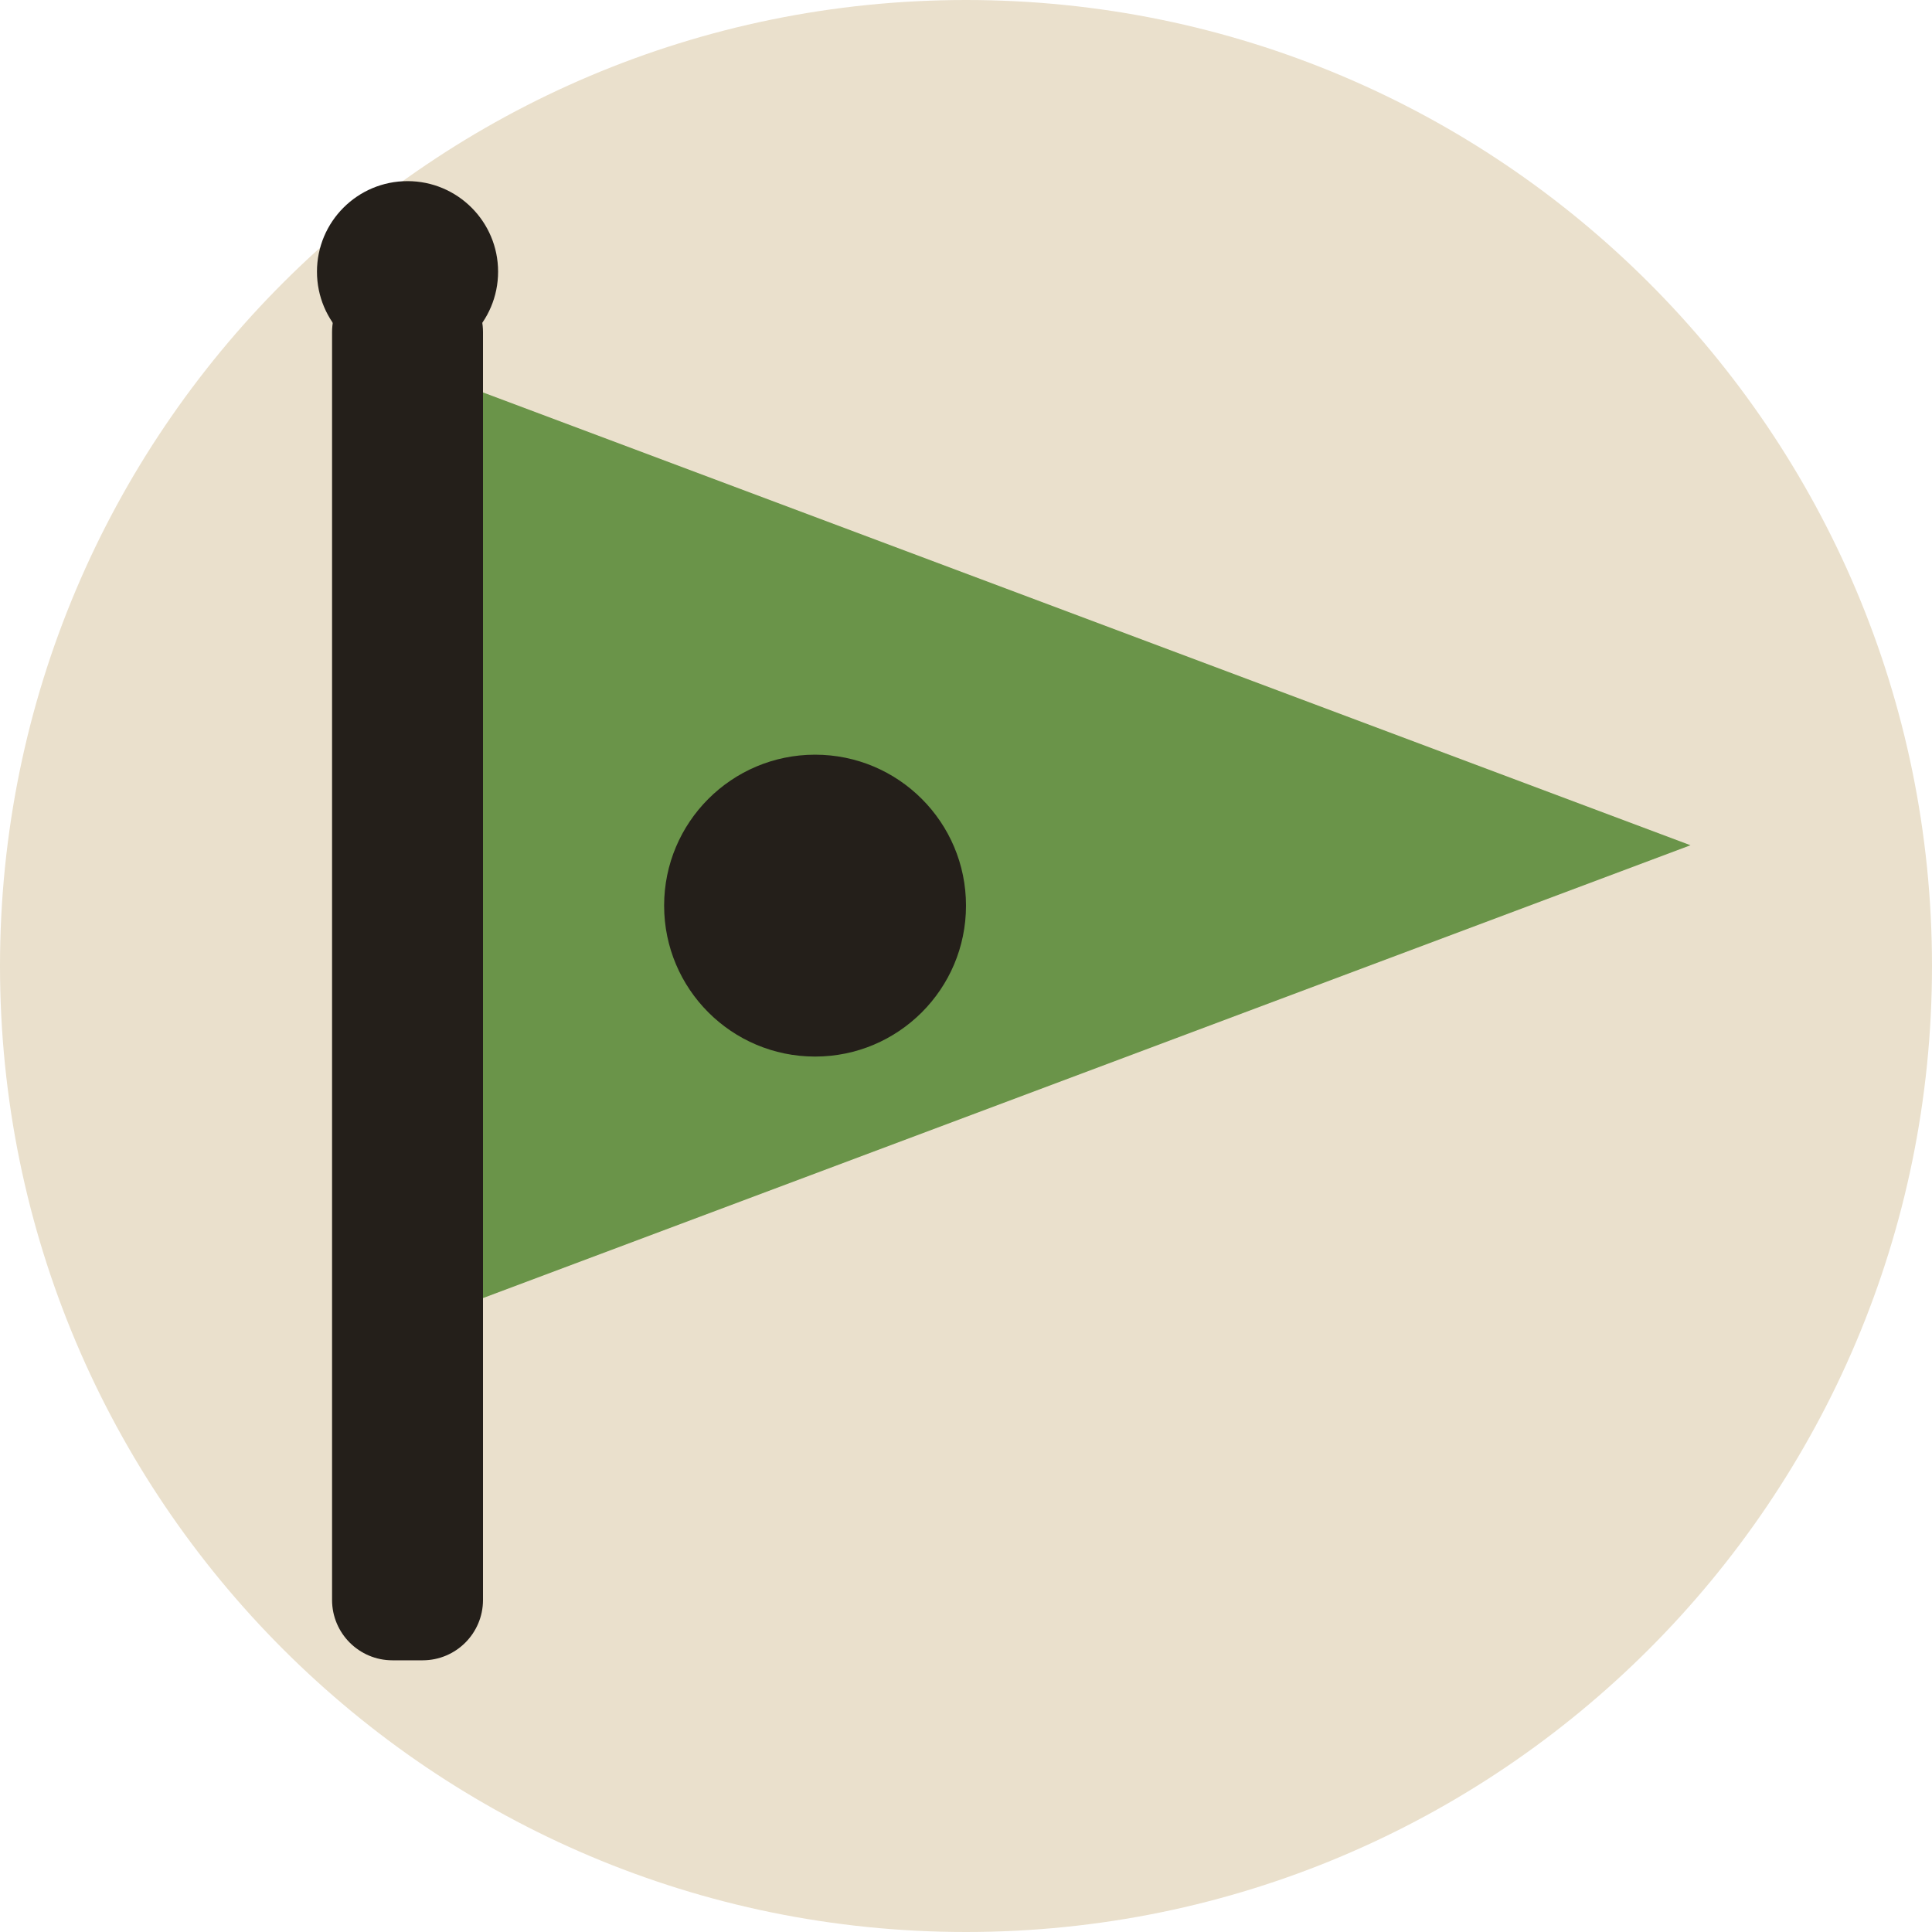
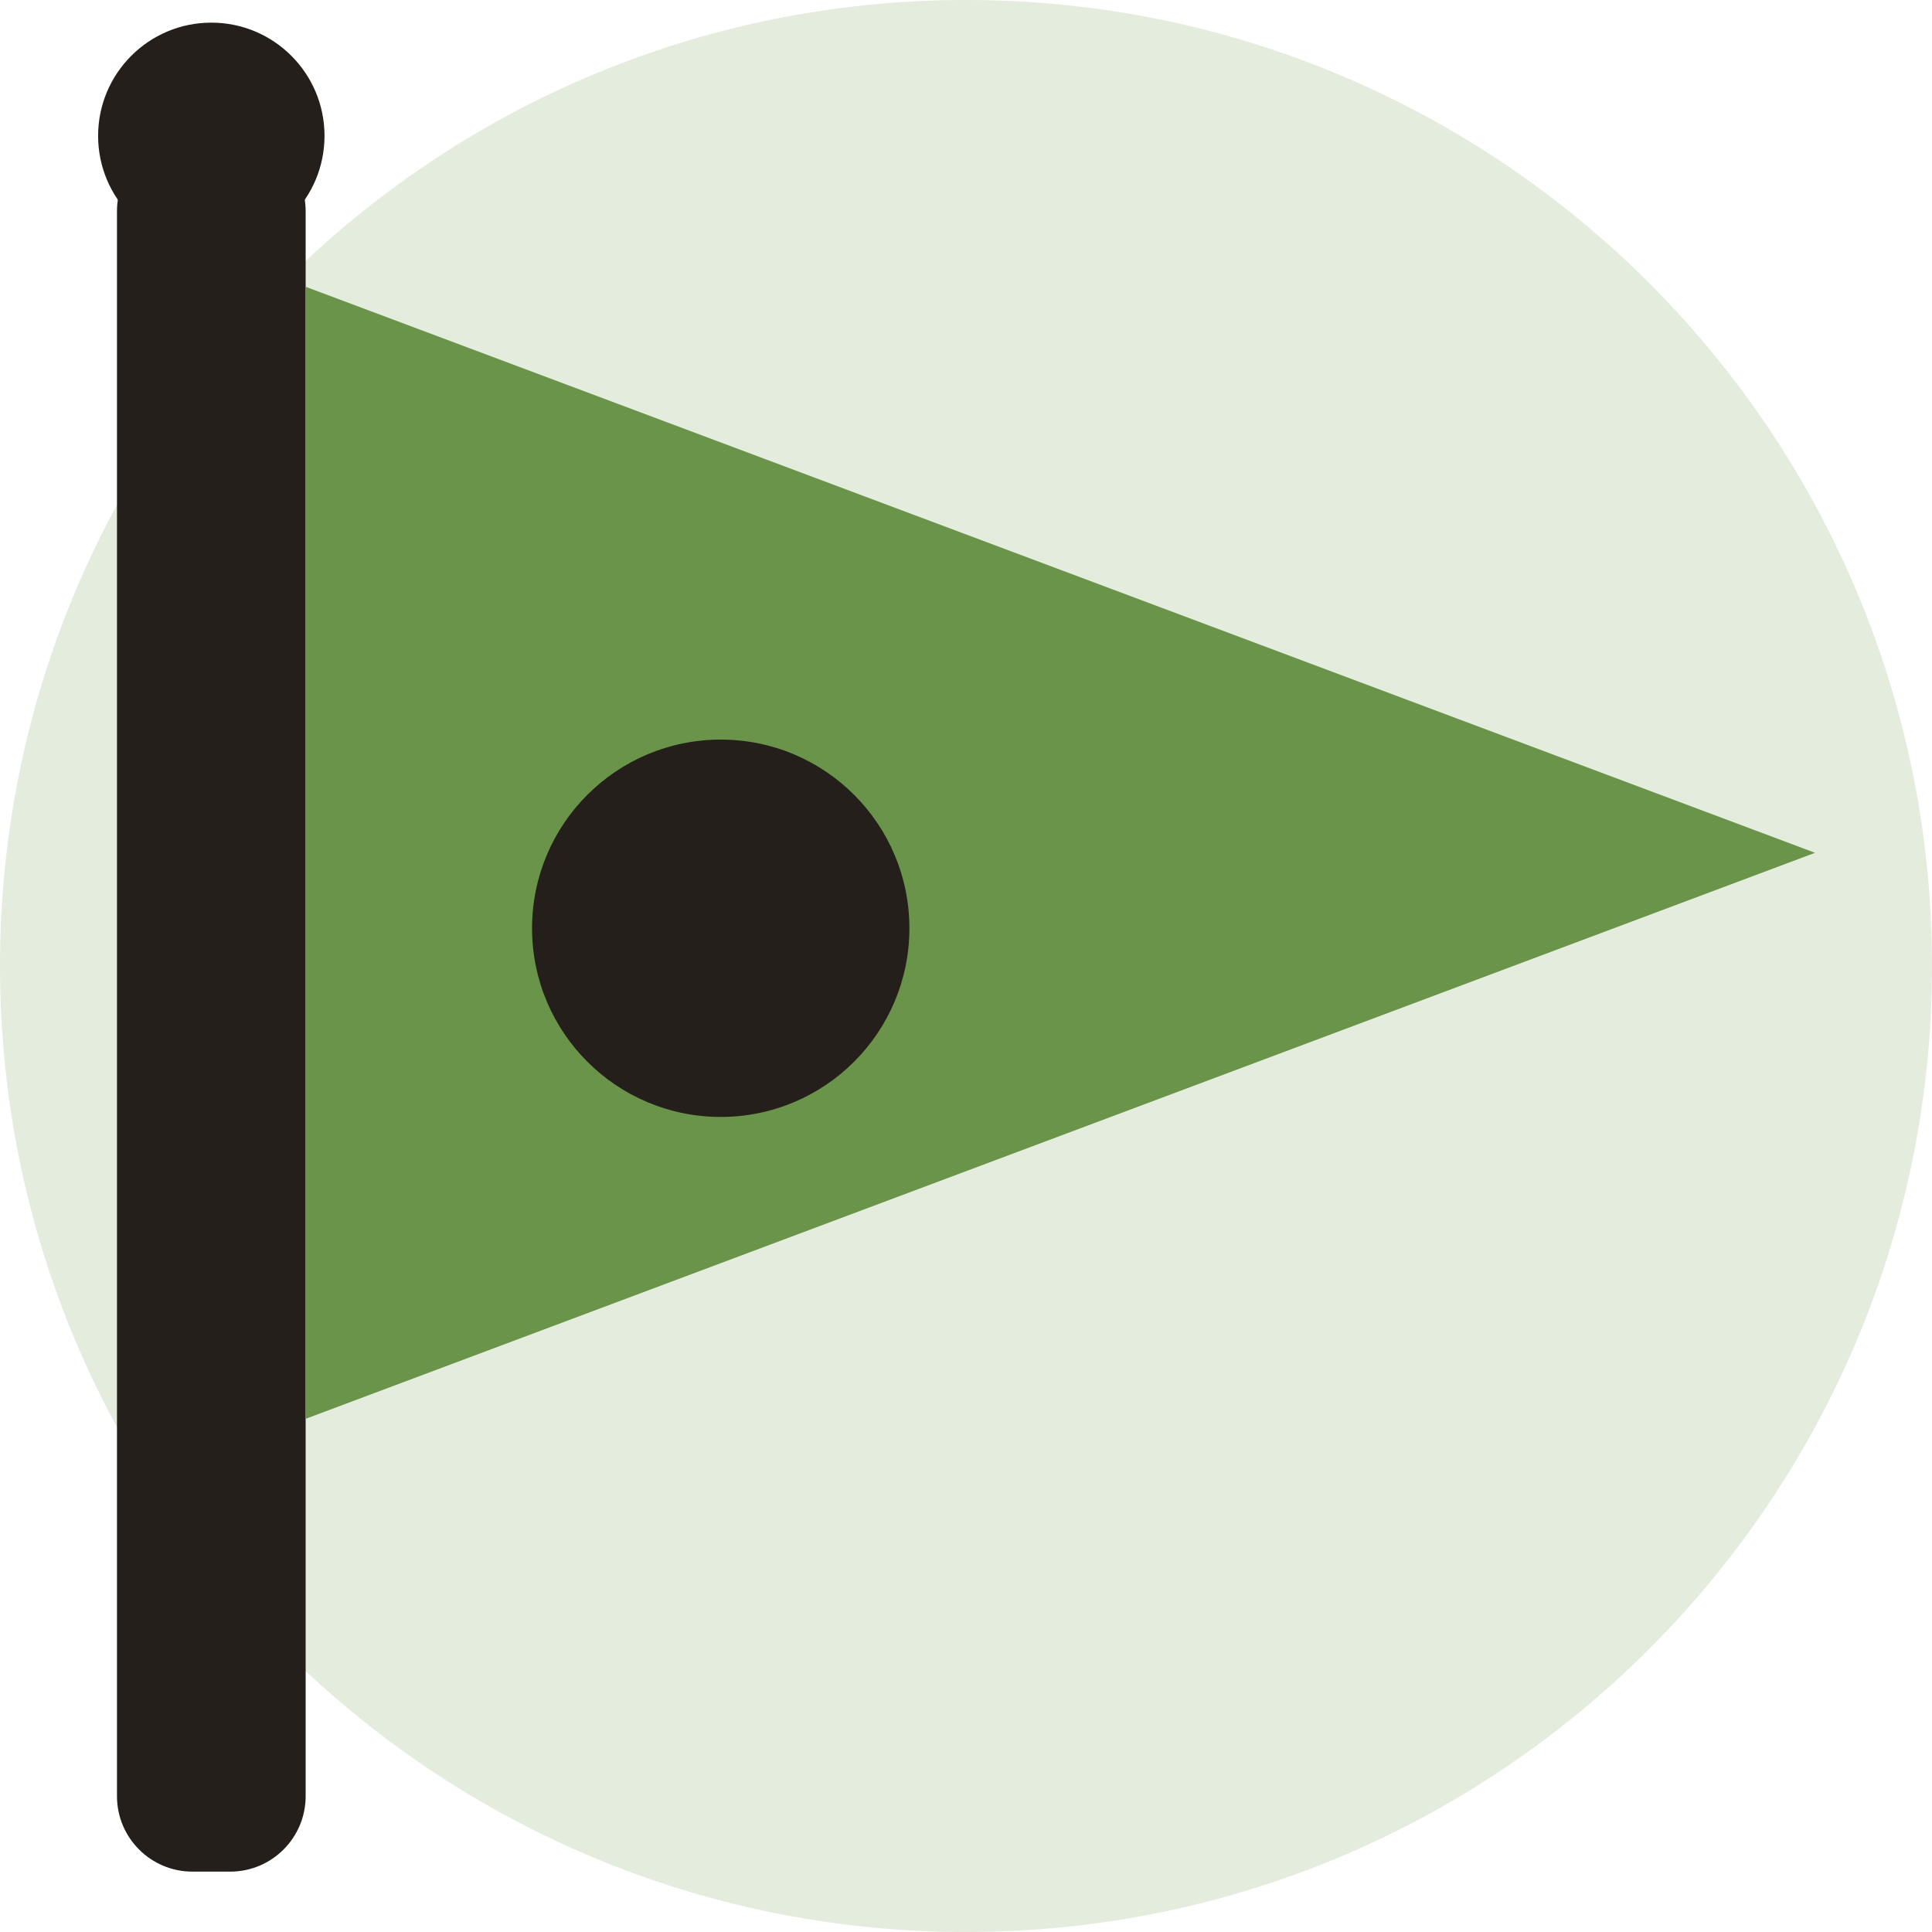
<svg xmlns="http://www.w3.org/2000/svg" viewBox="0 0 64 64" width="64" height="64">
-   <circle cx="32" cy="32" r="32" fill="#EAE0CC" />
-   <rect x="11" y="9" width="5" height="46" rx="2" fill="#241F1A" />
-   <circle cx="13.5" cy="9" r="3" fill="#241F1A" />
-   <path d="M16 13 L56 28 L16 43 Z" fill="#6A9449" />
-   <circle cx="27" cy="30" r="5" fill="#241F1A" />
+   <circle cx="32" cy="32" r="32" fill="#6A9449" opacity=".18" />
+   <g transform="translate(32 32) scale(1.25) translate(-33.5 -31)">
+     <rect x="11" y="9" width="5" height="46" rx="2" fill="#241F1A" />
+     <circle cx="13.5" cy="9" r="3" fill="#241F1A" />
+     <path d="M16 13 L56 28 L16 43 Z" fill="#6A9449" />
+     <circle cx="27" cy="30" r="5" fill="#241F1A" />
+   </g>
</svg>
